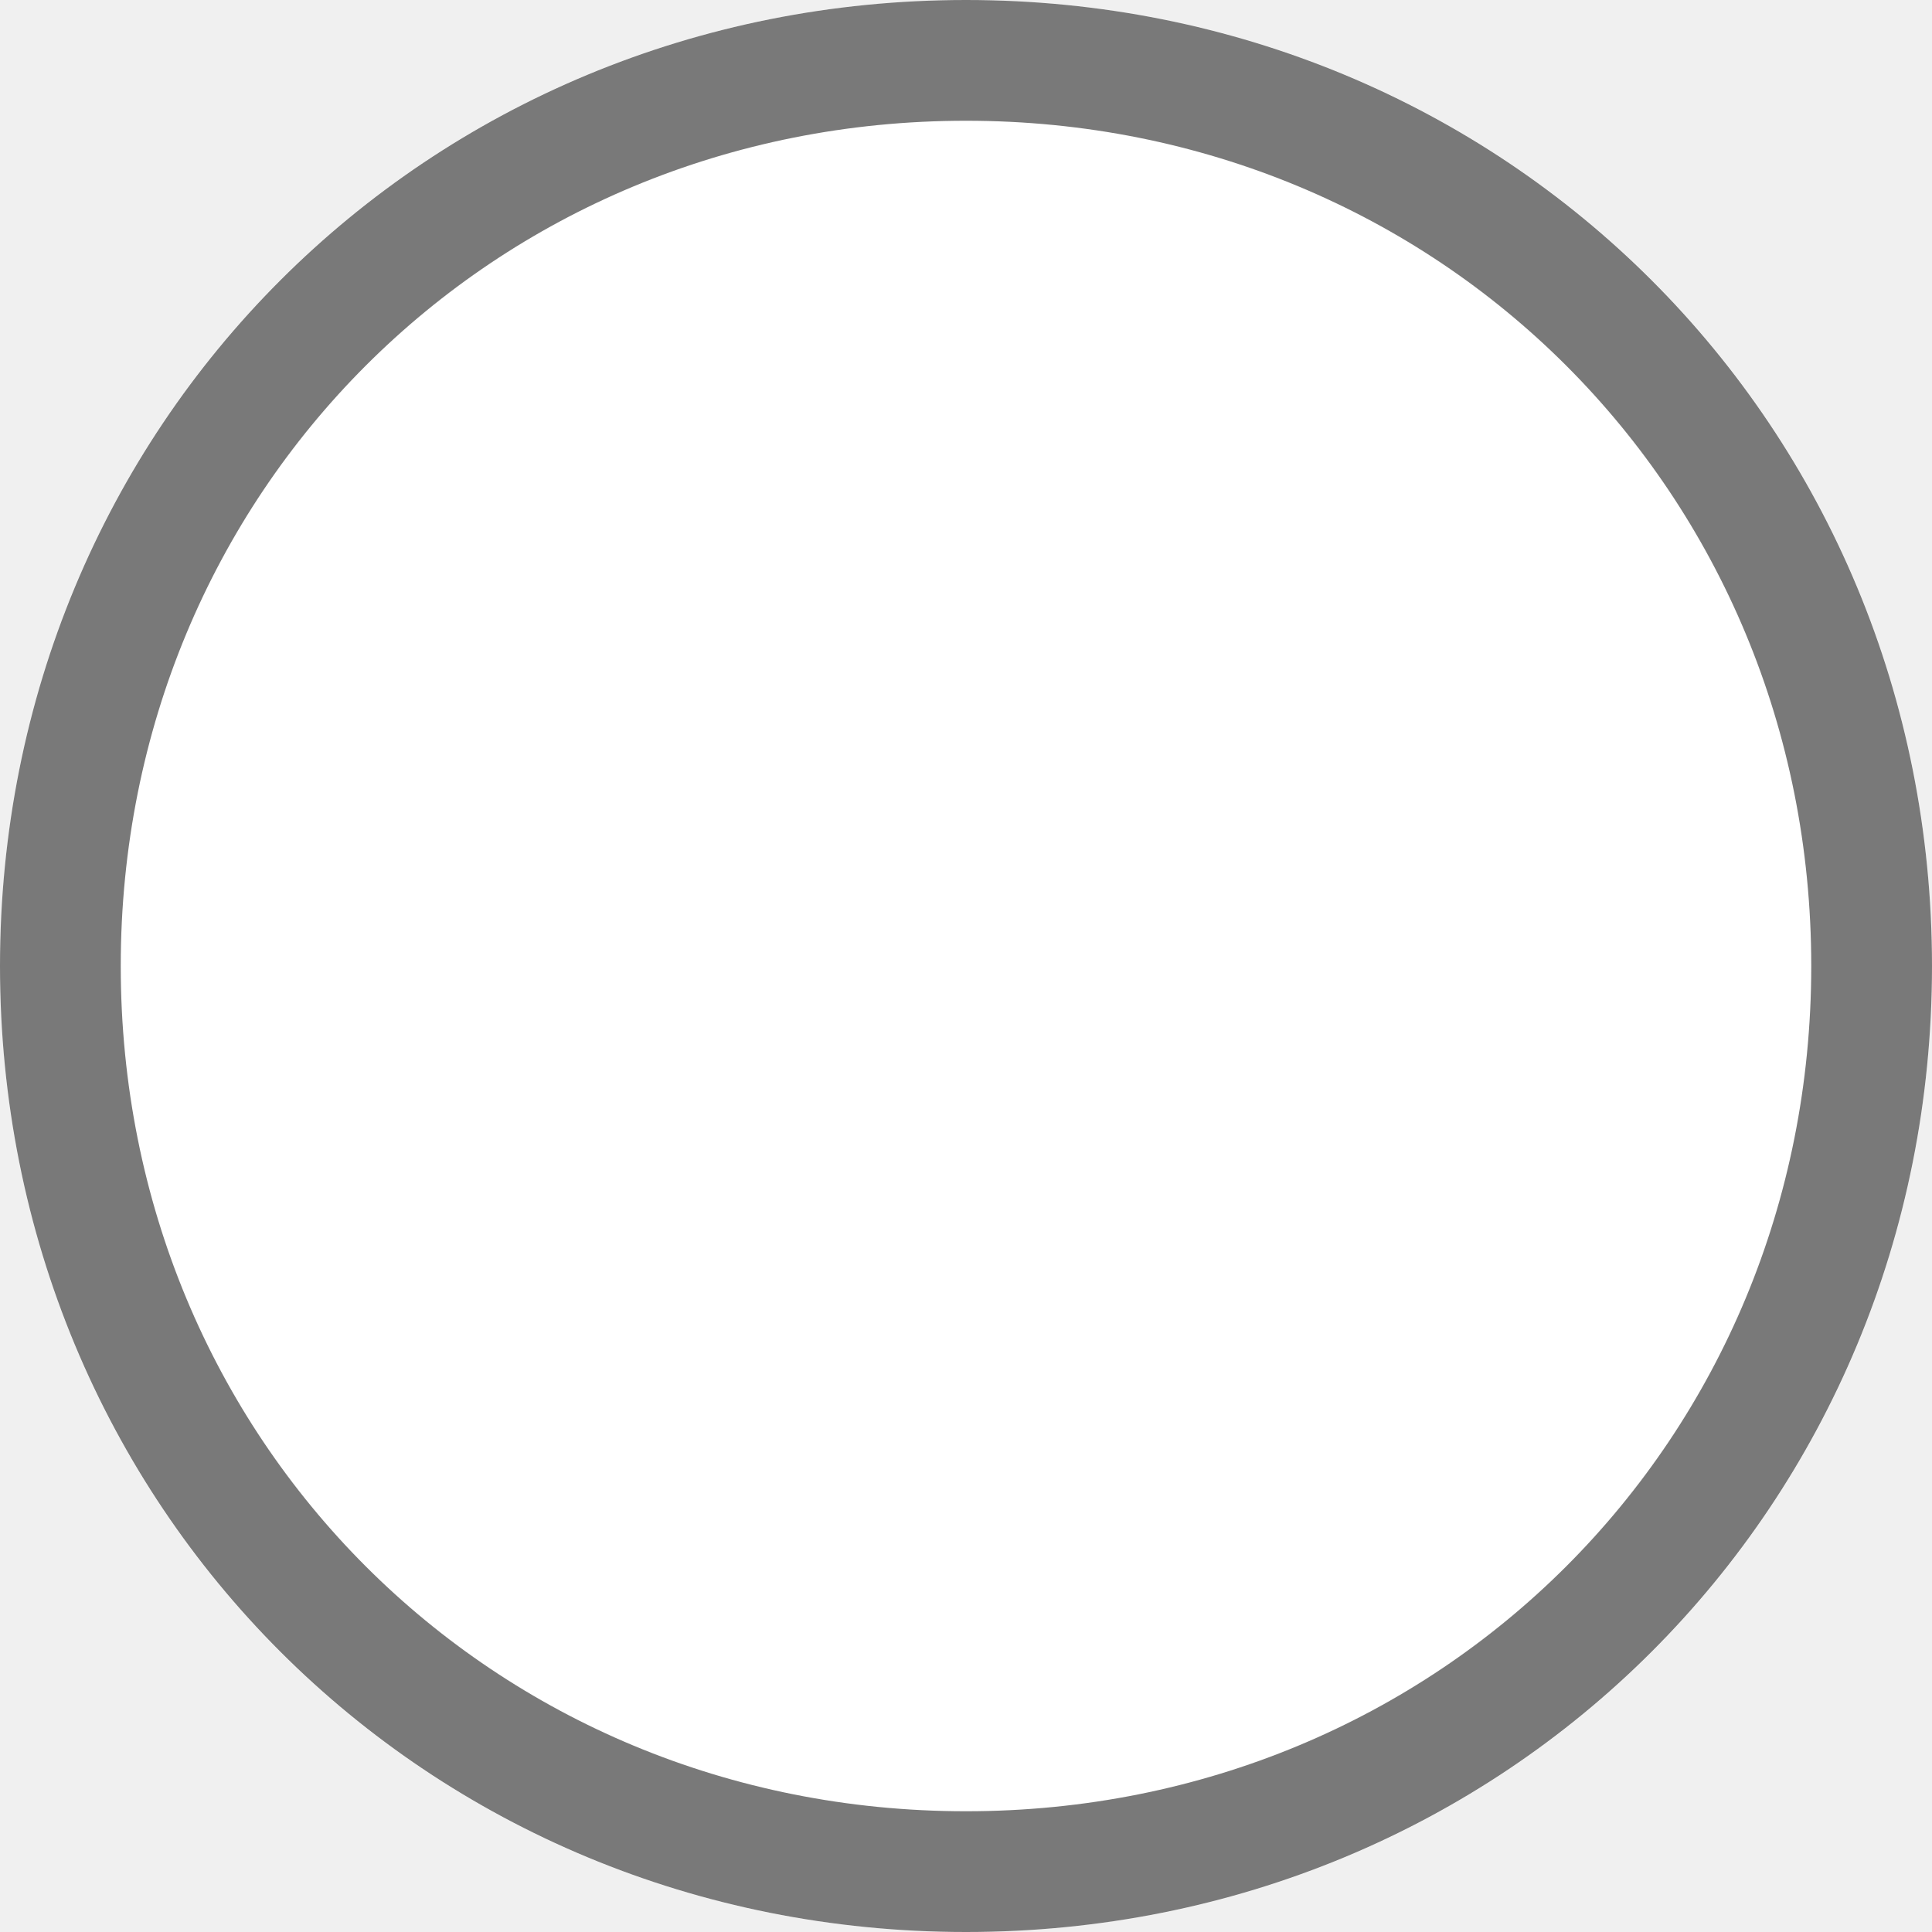
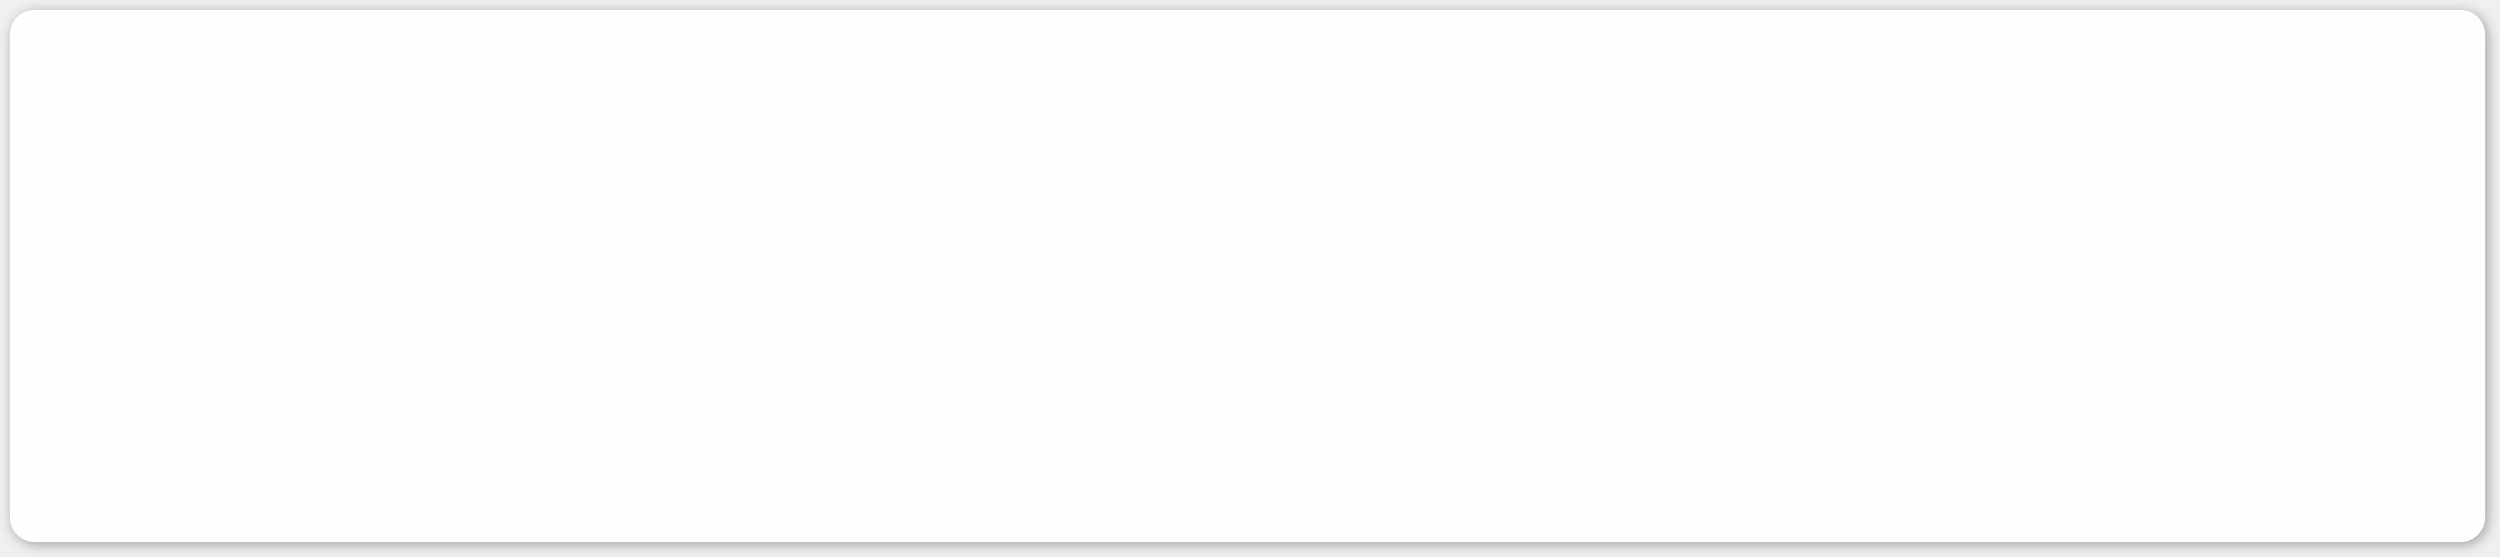
- <svg xmlns="http://www.w3.org/2000/svg" version="1.1" width="16px" height="16px" viewBox="351 2011.5  16 16">
-   <path d="M 359 2011.5  C 363.48 2011.5  367 2015.02  367 2019.5  C 367 2023.98  363.48 2027.5  359 2027.5  C 354.52 2027.5  351 2023.98  351 2019.5  C 351 2015.02  354.52 2011.5  359 2011.5  Z " fill-rule="nonzero" fill="#ffffff" stroke="none" />
-   <path d="M 359 2012  C 363.2 2012  366.5 2015.3  366.5 2019.5  C 366.5 2023.7  363.2 2027  359 2027  C 354.8 2027  351.5 2023.7  351.5 2019.5  C 351.5 2015.3  354.8 2012  359 2012  Z " stroke-width="1" stroke="#797979" fill="none" />
+ <svg xmlns="http://www.w3.org/2000/svg" xmlns:xlink="http://www.w3.org/1999/xlink" version="1.1" width="1010px" height="225px">
+   <defs>
+     <filter x="167px" y="1311px" width="1010px" height="225px" filterUnits="userSpaceOnUse" id="filter114">
+       <feOffset dx="1" dy="1" in="SourceAlpha" result="shadowOffsetInner" />
+       <feGaussianBlur stdDeviation="2.5" in="shadowOffsetInner" result="shadowGaussian" />
+       <feComposite in2="shadowGaussian" operator="atop" in="SourceAlpha" result="shadowComposite" />
+       <feColorMatrix type="matrix" values="0 0 0 0 0  0 0 0 0 0  0 0 0 0 0  0 0 0 0.349 0  " in="shadowComposite" />
+     </filter>
+     <g id="widget115">
+       <path d="M 171 1325  A 10 10 0 0 1 181 1315 L 1161 1315  A 10 10 0 0 1 1171 1325 L 1171 1520  A 10 10 0 0 1 1161 1530 L 181 1530  A 10 10 0 0 1 171 1520 L 171 1325  Z " fill-rule="nonzero" fill="#ffffff" stroke="none" fill-opacity="0.988" />
+     </g>
+   </defs>
+   <g transform="matrix(1 0 0 1 -167 -1311 )">
+     <use xlink:href="#widget115" filter="url(#filter114)" />
+     <use xlink:href="#widget115" />
+   </g>
</svg>
